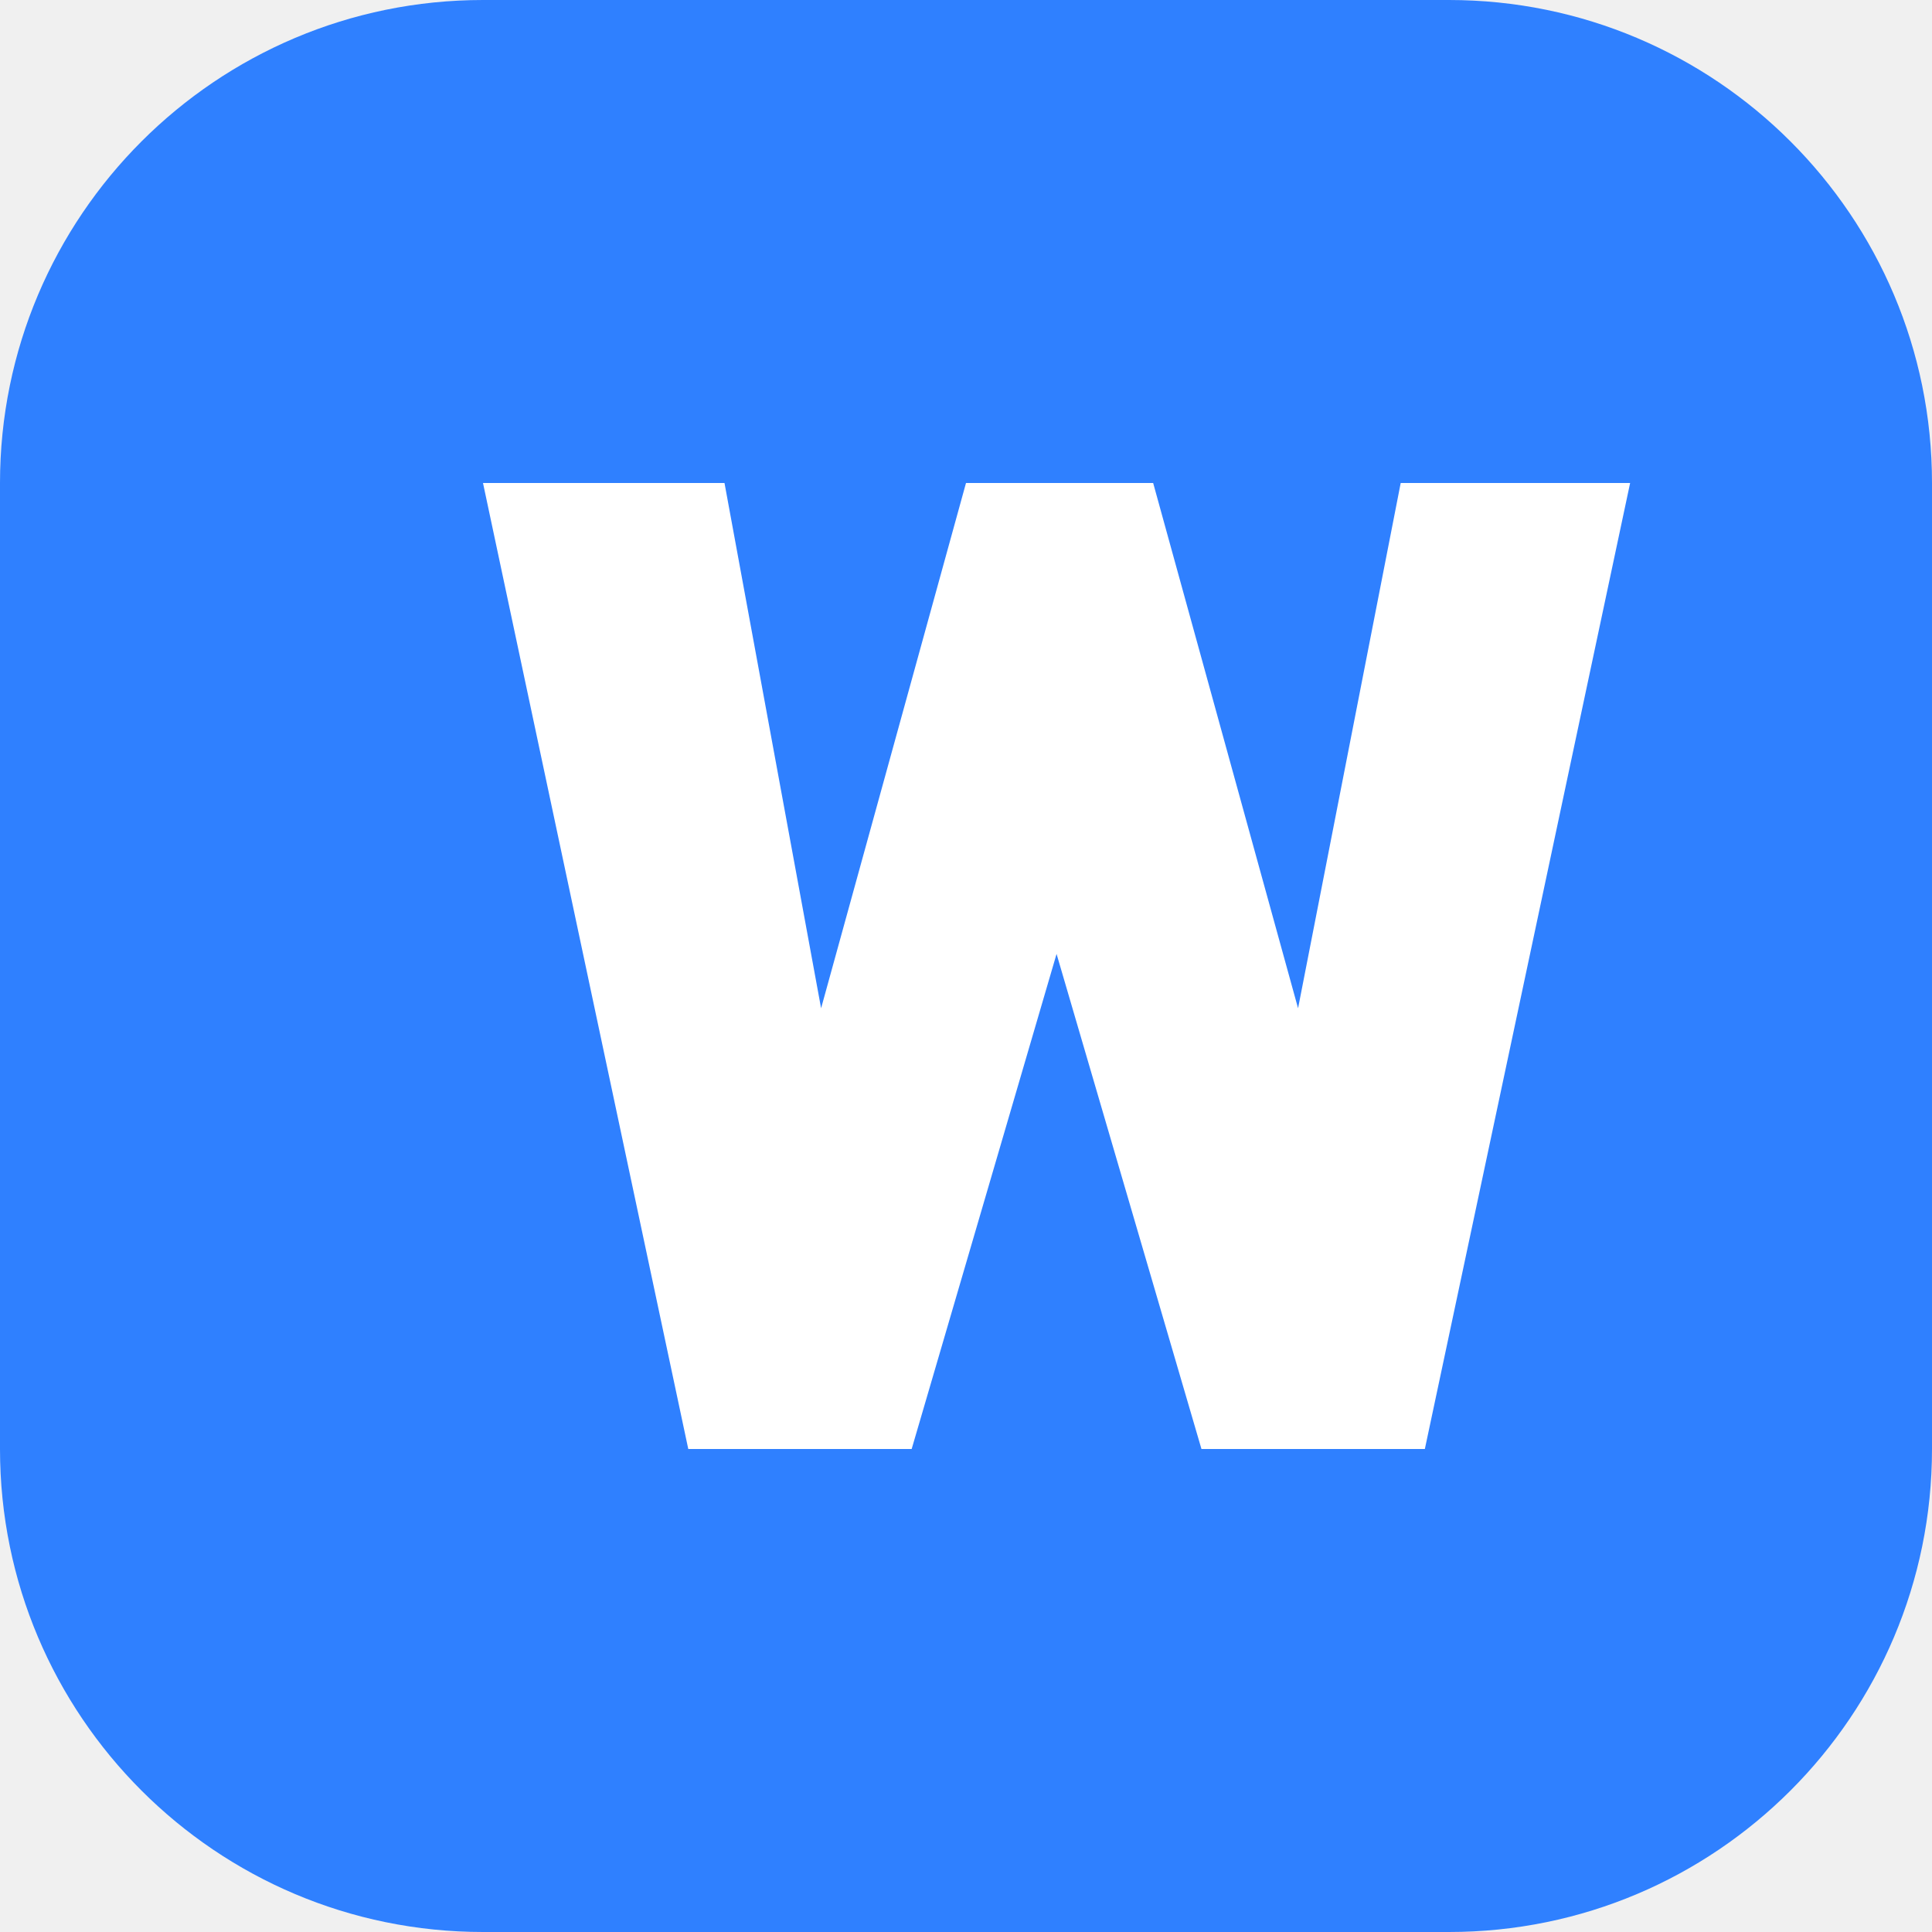
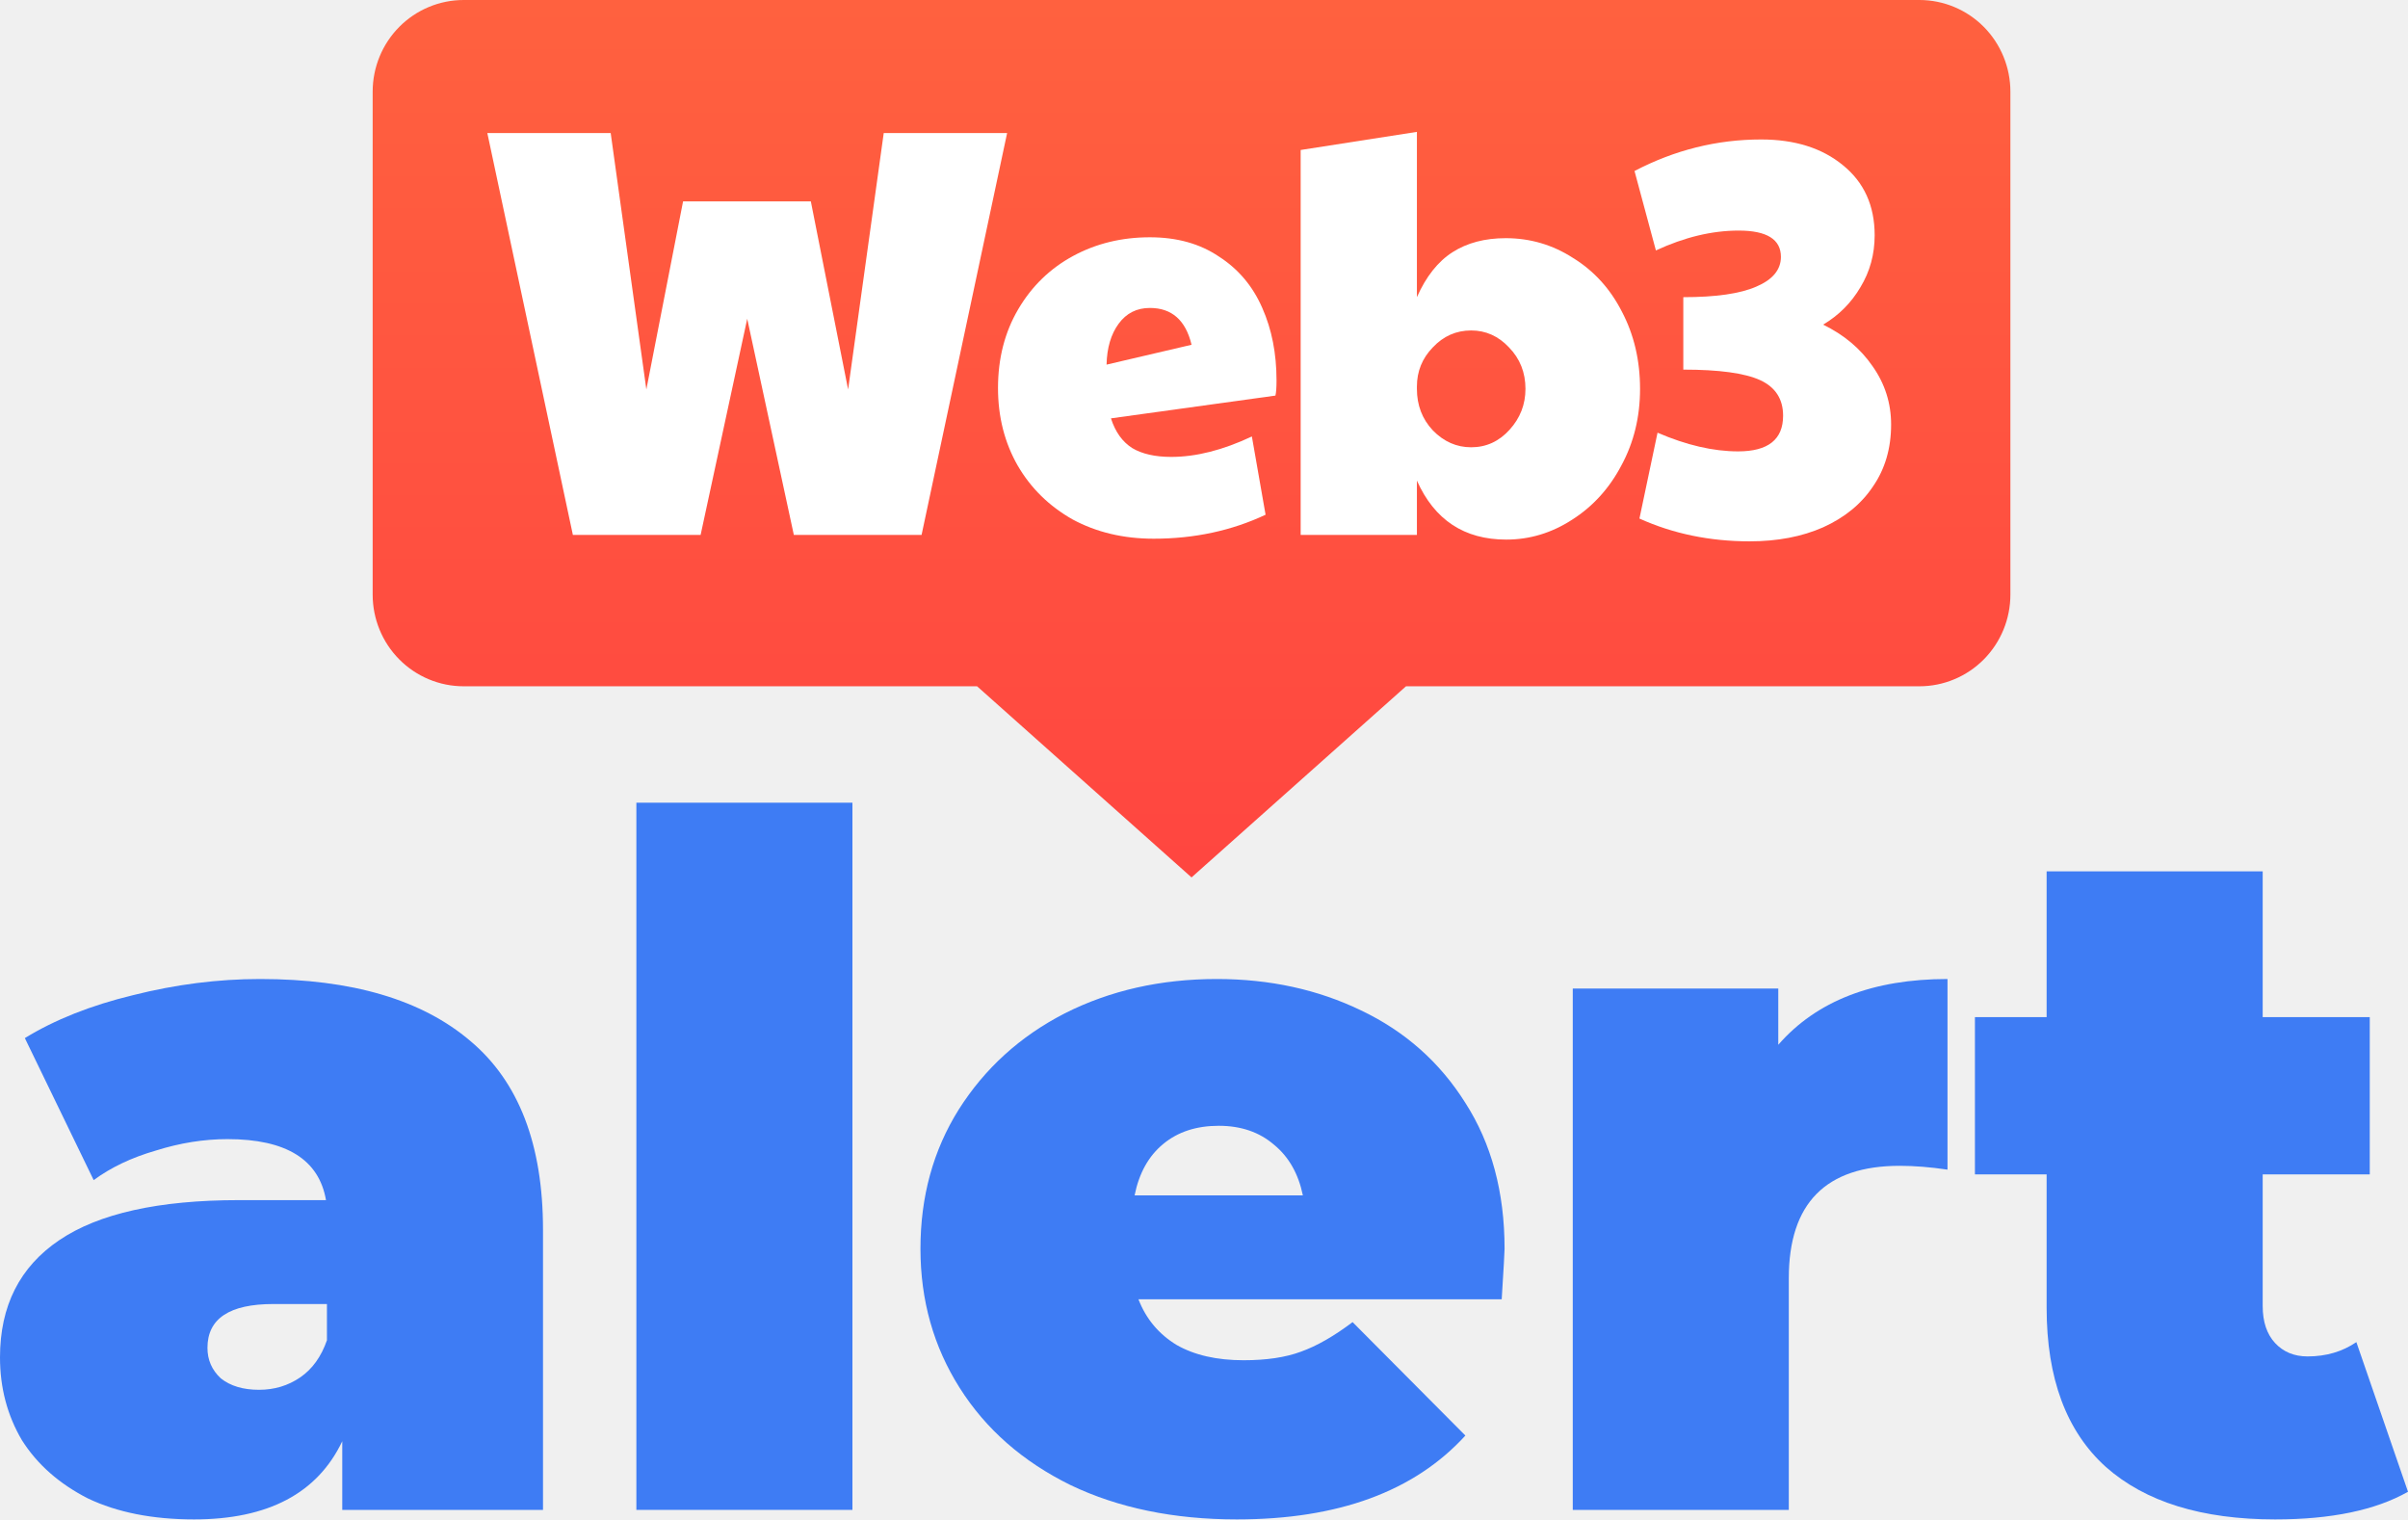
- <svg xmlns="http://www.w3.org/2000/svg" width="32" height="32" viewBox="0 0 32 32" role="img" aria-label="Web3alert">
-   <rect width="32" height="32" rx="8" fill="#2f80ff" />
-   <path d="M8 8h4l1.6 8.7L16 8h3.1l2.4 8.7L23.2 8H27l-3.4 16h-3.7l-2.4-8.2L15.1 24h-3.7L8 8Z" fill="#fff" />
+ <svg xmlns="http://www.w3.org/2000/svg" width="84" height="53" viewBox="0 0 84 53" fill="none">
+   <path d="M9.071 34.15C12.272 34.15 14.718 34.871 16.407 36.311C18.097 37.73 18.942 39.924 18.942 42.894V52.668H11.939V50.274C11.072 52.091 9.349 53 6.77 53C5.325 53 4.091 52.756 3.068 52.269C2.068 51.759 1.301 51.083 0.767 50.241C0.256 49.376 0 48.412 0 47.348C0 45.553 0.689 44.19 2.068 43.259C3.446 42.328 5.536 41.863 8.337 41.863H11.372C11.127 40.445 9.982 39.735 7.937 39.735C7.114 39.735 6.281 39.868 5.436 40.134C4.591 40.378 3.868 40.722 3.268 41.165L0.867 36.211C1.912 35.569 3.168 35.07 4.635 34.715C6.125 34.339 7.603 34.15 9.071 34.15ZM9.037 48.479C9.571 48.479 10.049 48.335 10.471 48.047C10.894 47.758 11.205 47.326 11.405 46.75V45.487H9.538C8.004 45.487 7.237 45.996 7.237 47.016C7.237 47.437 7.392 47.792 7.703 48.08C8.037 48.346 8.482 48.479 9.037 48.479Z" fill="#3E7CF4" />
+   <path d="M22.199 28H29.736V52.668H22.199V28Z" fill="#3E7CF4" />
+   <path d="M52.485 43.559C52.485 43.669 52.452 44.257 52.385 45.321H39.713C39.979 46.008 40.424 46.539 41.047 46.916C41.669 47.271 42.447 47.448 43.381 47.448C44.181 47.448 44.848 47.348 45.382 47.149C45.938 46.95 46.538 46.606 47.183 46.118L51.118 50.075C49.339 52.025 46.682 53 43.148 53C40.947 53 39.012 52.601 37.345 51.803C35.678 50.983 34.388 49.853 33.477 48.412C32.565 46.972 32.109 45.354 32.109 43.559C32.109 41.741 32.554 40.123 33.443 38.705C34.355 37.264 35.589 36.145 37.145 35.347C38.723 34.549 40.491 34.15 42.447 34.15C44.292 34.15 45.971 34.516 47.483 35.247C49.017 35.979 50.228 37.054 51.118 38.472C52.029 39.891 52.485 41.586 52.485 43.559ZM42.514 39.27C41.736 39.27 41.091 39.48 40.58 39.902C40.068 40.323 39.735 40.921 39.579 41.697H45.449C45.293 40.943 44.959 40.356 44.448 39.935C43.937 39.492 43.292 39.27 42.514 39.27Z" fill="#3E7CF4" />
+   <path d="M62.033 36.444C63.367 34.915 65.335 34.15 67.936 34.15V40.799C67.336 40.711 66.78 40.666 66.269 40.666C63.69 40.666 62.4 41.974 62.4 44.589V52.668H54.864V34.483H62.033V36.444Z" fill="#3E7CF4" />
+   <path d="M84 52.036C82.866 52.679 81.321 53 79.365 53C76.808 53 74.84 52.391 73.462 51.172C72.084 49.93 71.394 48.08 71.394 45.62V40.965H68.893V35.48H71.394V30.394H78.931V35.48H82.666V40.965H78.931V45.553C78.931 46.107 79.076 46.539 79.365 46.85C79.654 47.16 80.032 47.315 80.498 47.315C81.143 47.315 81.71 47.149 82.199 46.816L84 52.036Z" fill="#3E7CF4" />
+   <path d="M66.957 23.939H49.047L41.565 30.606L34.084 23.939H16.174C15.332 23.939 14.525 23.602 13.93 23.003C13.334 22.403 13 21.59 13 20.742V3.197C13 2.349 13.334 1.536 13.93 0.936C14.525 0.337 15.332 0 16.174 0H66.957C67.798 0 68.606 0.337 69.201 0.936C69.796 1.536 70.13 2.349 70.13 3.197V20.742C70.13 21.59 69.796 22.403 69.201 23.003C68.606 23.602 67.798 23.939 66.957 23.939Z" fill="url(#paint0_linear_22_14)" />
+   <path d="M17 4.641H21.303L22.547 13.585L23.828 7.025H28.285L29.585 13.585L30.828 4.641H35.132L32.148 18.659H27.692L26.066 11.12L24.44 18.659H19.984L17 4.641Z" fill="white" />
+   <path d="M52.544 18.822C51.078 18.822 50.039 18.136 49.427 16.764V18.659H45.372V5.232L49.427 4.6V10.366C49.746 9.646 50.16 9.123 50.67 8.797C51.18 8.471 51.798 8.308 52.525 8.308C53.38 8.308 54.164 8.539 54.878 9.001C55.605 9.449 56.172 10.074 56.58 10.875C57.001 11.677 57.211 12.573 57.211 13.565C57.211 14.543 56.995 15.432 56.561 16.234C56.14 17.035 55.566 17.667 54.84 18.129C54.126 18.591 53.361 18.822 52.544 18.822ZM51.32 15.602C51.843 15.602 52.289 15.399 52.659 14.991C53.029 14.584 53.214 14.108 53.214 13.565C53.214 12.994 53.023 12.512 52.64 12.118C52.27 11.724 51.83 11.527 51.32 11.527C50.797 11.527 50.351 11.724 49.981 12.118C49.612 12.498 49.427 12.954 49.427 13.483V13.565C49.427 14.135 49.612 14.617 49.981 15.011C50.364 15.405 50.81 15.602 51.32 15.602Z" fill="white" />
+   <path d="M61.034 18.883C59.645 18.883 58.363 18.618 57.19 18.088L57.821 15.093C58.828 15.528 59.766 15.745 60.633 15.745C61.678 15.745 62.201 15.331 62.201 14.502C62.201 13.918 61.933 13.504 61.398 13.259C60.862 13.015 59.97 12.893 58.72 12.893V10.366C59.855 10.366 60.703 10.244 61.264 9.999C61.838 9.755 62.125 9.408 62.125 8.96C62.125 8.349 61.634 8.043 60.652 8.043C59.721 8.043 58.758 8.274 57.764 8.736L57.018 5.965C58.42 5.232 59.893 4.865 61.436 4.865C62.609 4.865 63.559 5.164 64.286 5.761C65.025 6.359 65.395 7.174 65.395 8.206C65.395 8.872 65.229 9.476 64.898 10.02C64.579 10.563 64.146 10.998 63.597 11.324C64.324 11.677 64.898 12.159 65.319 12.77C65.752 13.381 65.969 14.061 65.969 14.808C65.969 15.636 65.759 16.356 65.338 16.967C64.93 17.579 64.35 18.054 63.597 18.394C62.858 18.72 62.003 18.883 61.034 18.883Z" fill="white" />
+   <path d="M40.246 18.791C39.188 18.791 38.244 18.566 37.415 18.118C36.599 17.656 35.962 17.032 35.503 16.244C35.044 15.442 34.814 14.539 34.814 13.534C34.814 12.502 35.05 11.585 35.522 10.783C35.994 9.982 36.631 9.364 37.434 8.929C38.238 8.494 39.13 8.277 40.112 8.277C41.056 8.277 41.859 8.501 42.522 8.95C43.198 9.384 43.702 9.982 44.033 10.742C44.365 11.49 44.53 12.332 44.53 13.269C44.53 13.513 44.518 13.69 44.492 13.799L38.754 14.593C38.907 15.069 39.156 15.415 39.5 15.632C39.844 15.836 40.297 15.938 40.858 15.938C41.725 15.938 42.662 15.7 43.67 15.225L44.148 17.955C42.962 18.512 41.661 18.791 40.246 18.791ZM41.566 12.026C41.362 11.17 40.877 10.742 40.112 10.742C39.653 10.742 39.29 10.926 39.022 11.293C38.754 11.659 38.614 12.135 38.601 12.719L41.566 12.026Z" fill="white" />
+   <defs>
+     <linearGradient id="paint0_linear_22_14" x1="41.565" y1="-14.423" x2="41.565" y2="36.727" gradientUnits="userSpaceOnUse">
+       <stop stop-color="#FF6E3F" />
+       <stop offset="1" stop-color="#FF4040" />
+     </linearGradient>
+   </defs>
</svg>
